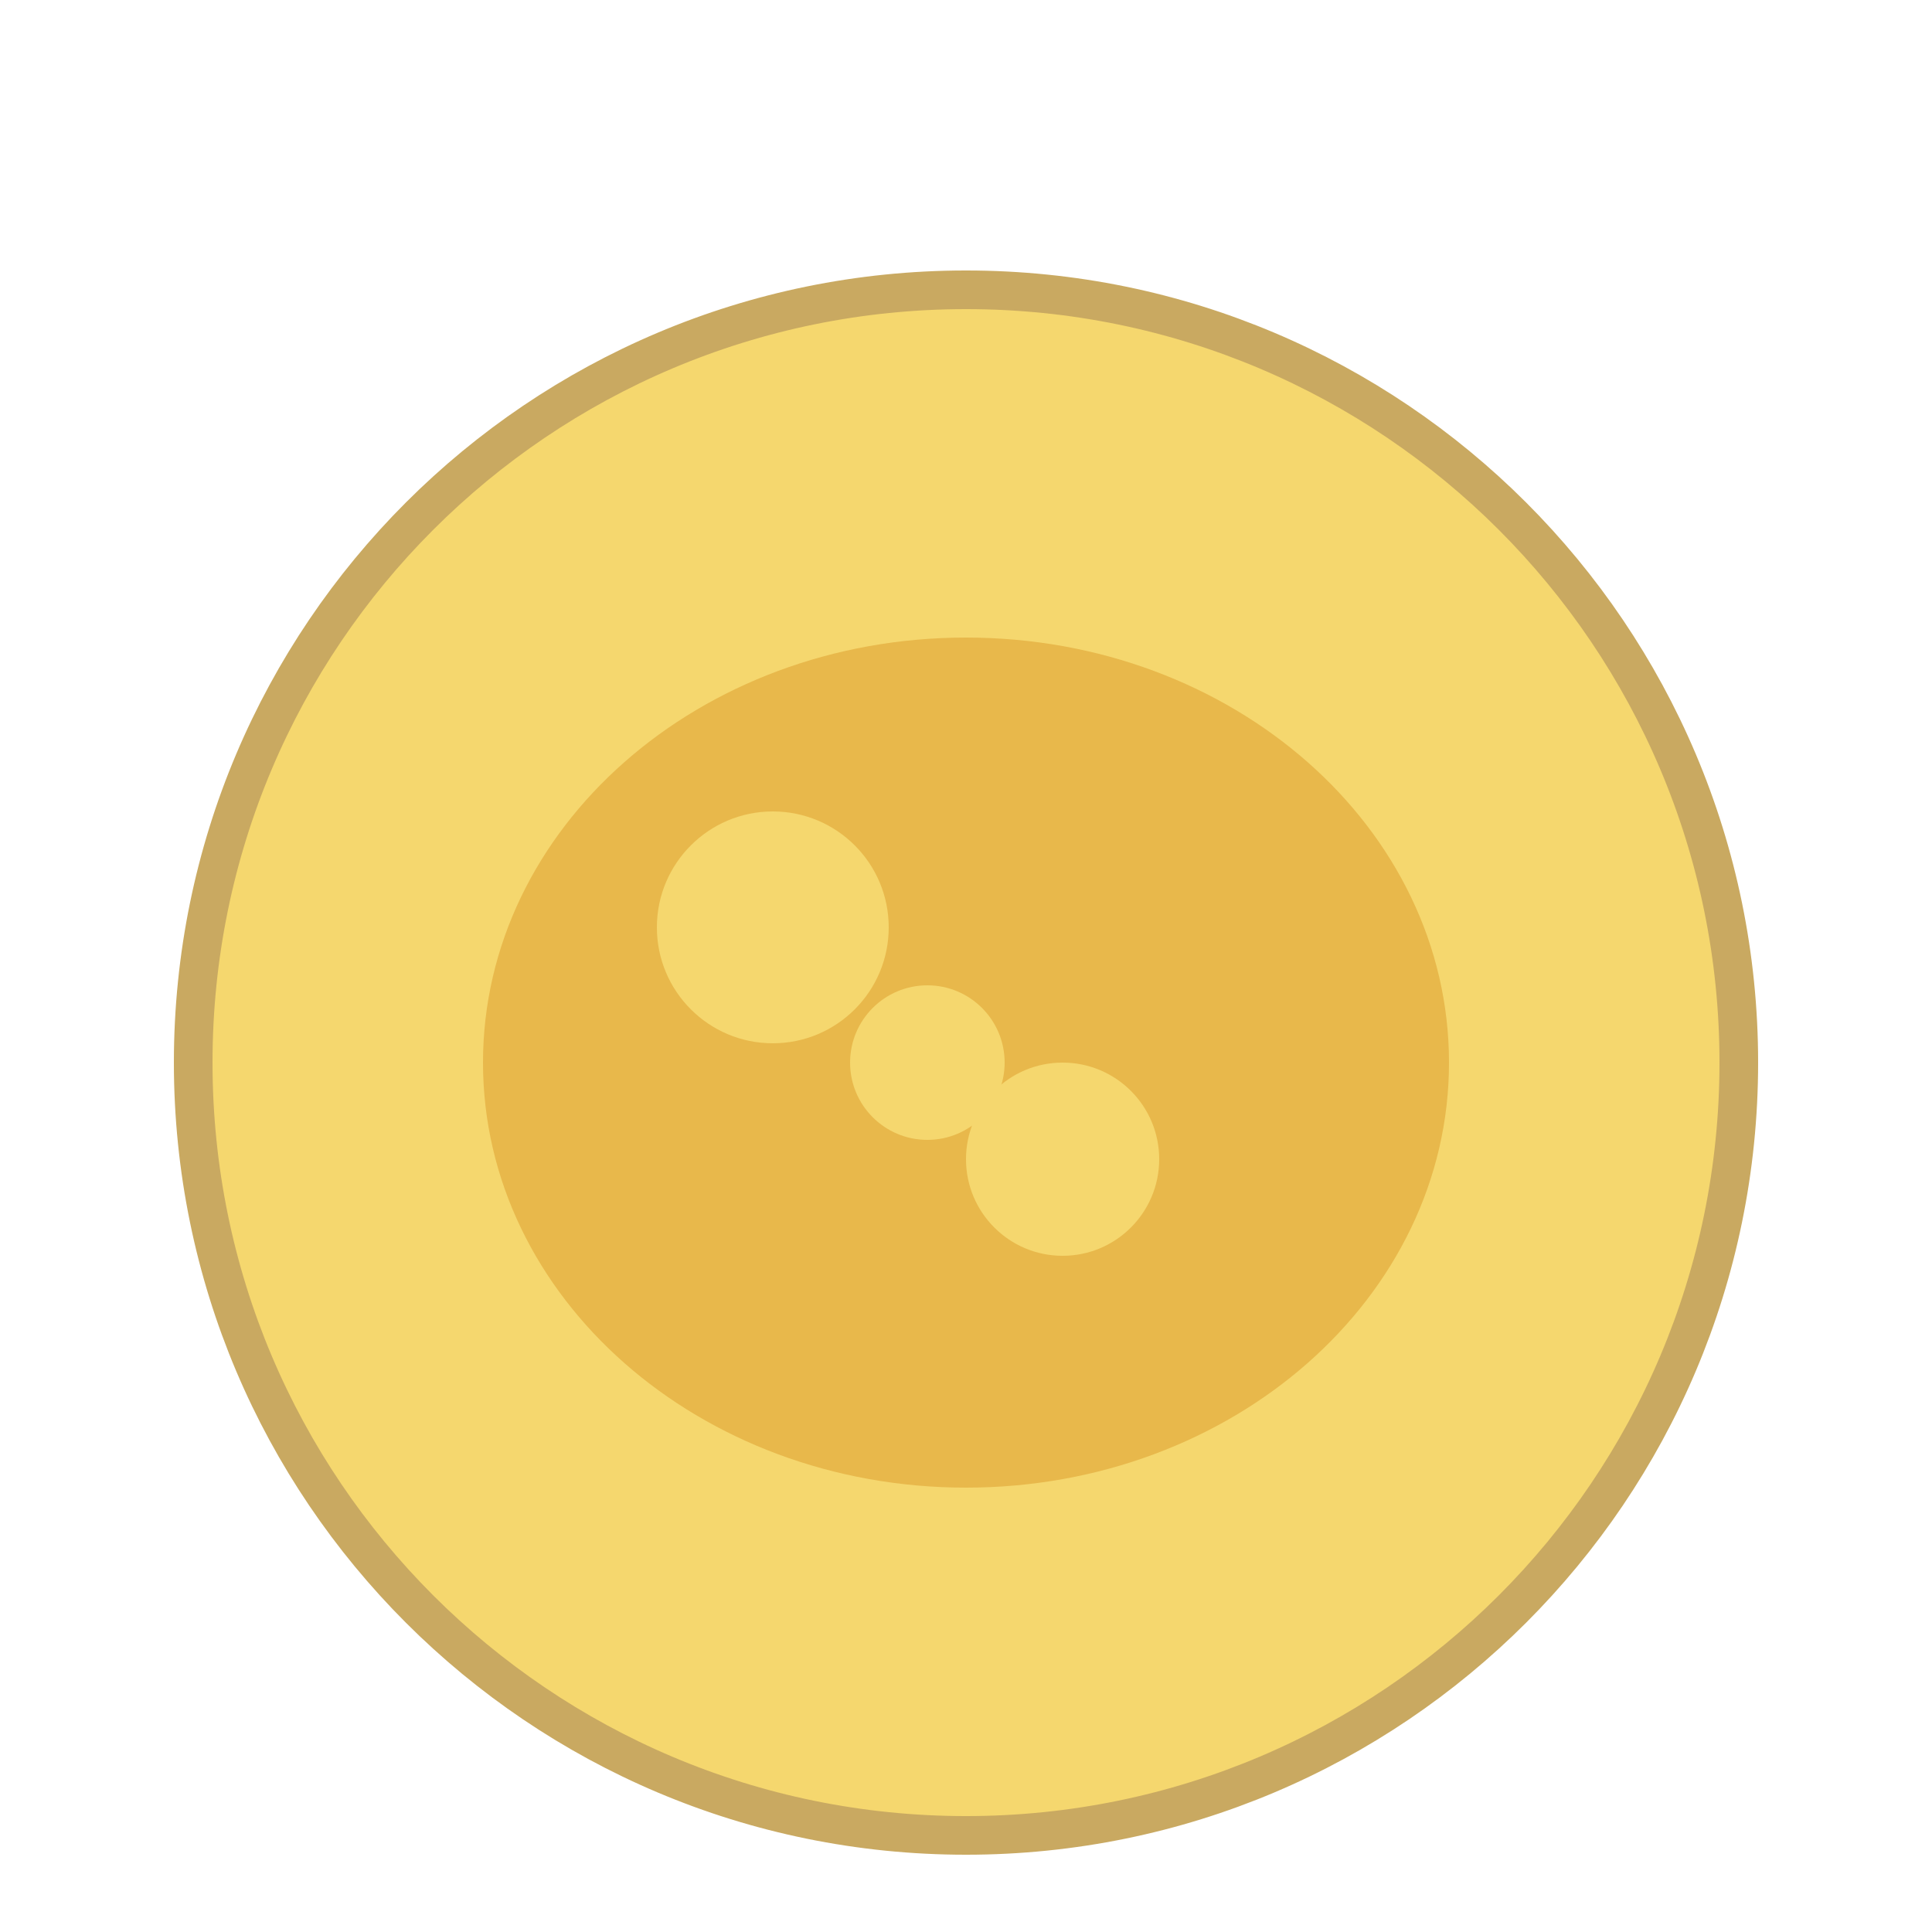
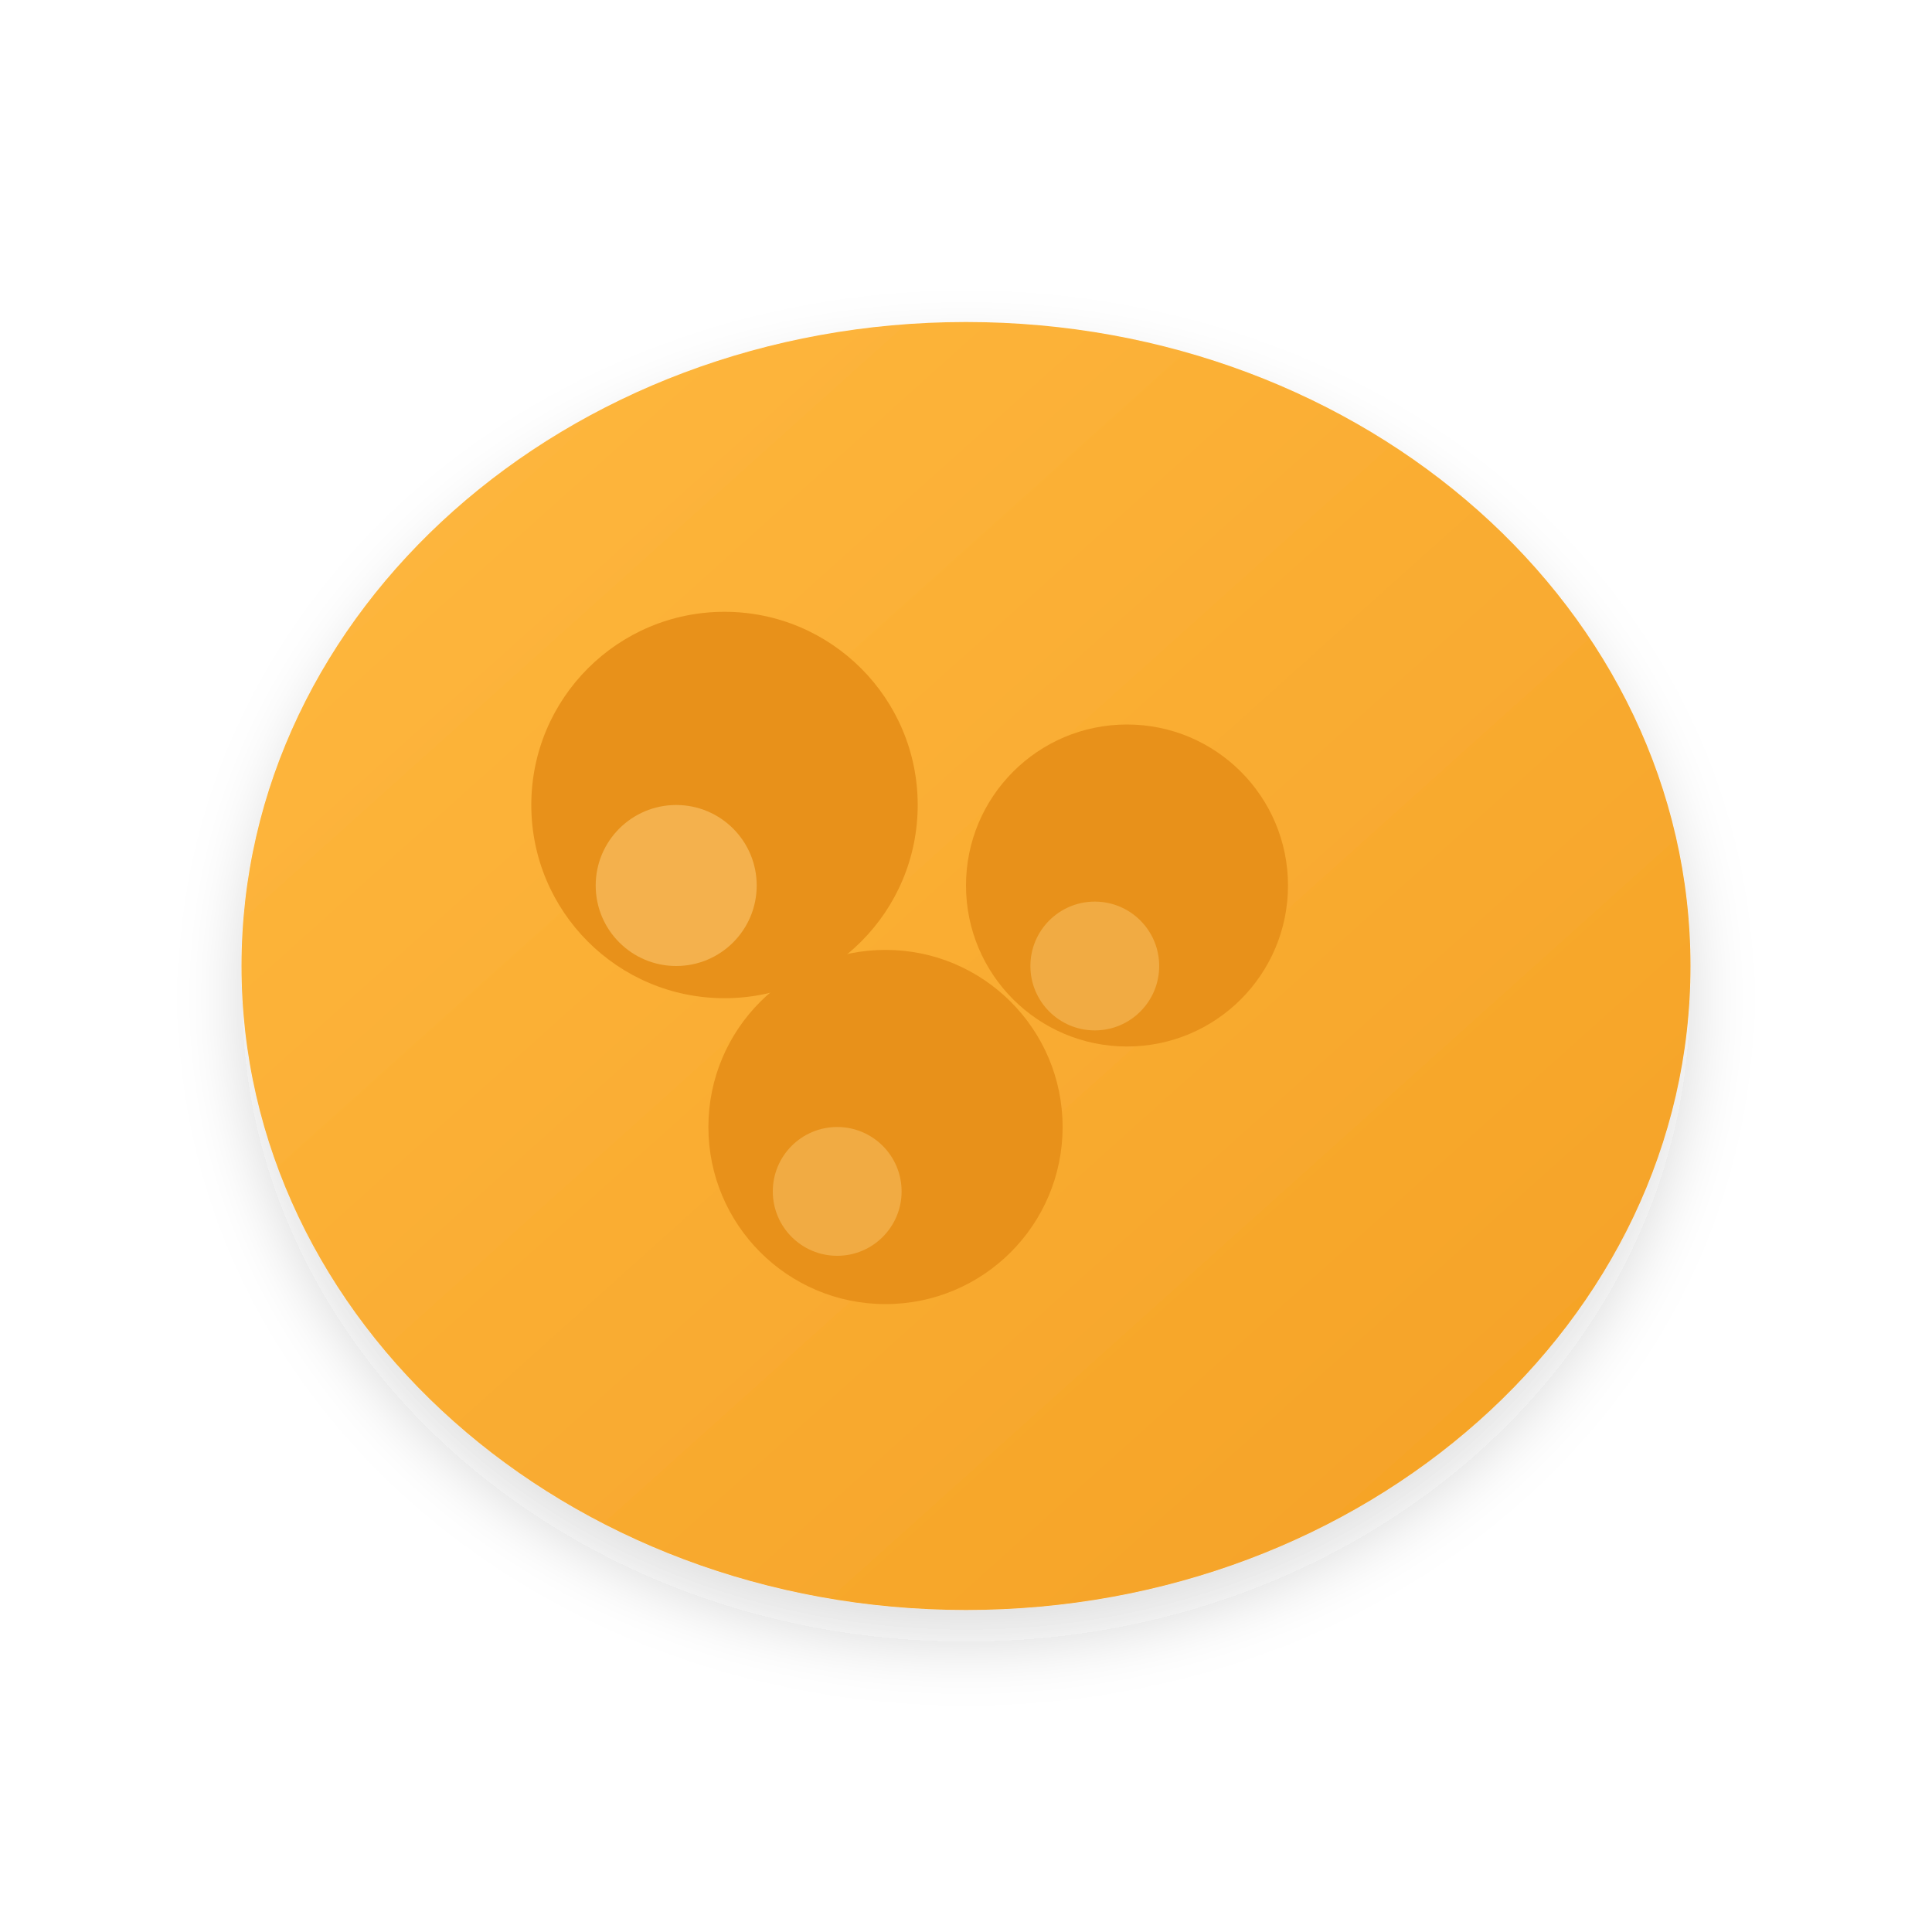
- <svg xmlns="http://www.w3.org/2000/svg" viewBox="0 0 100 100">
-   <ellipse cx="50" cy="55" rx="40" ry="40" fill="#F5D76E" stroke="#C9A961" stroke-width="2" />
-   <ellipse cx="50" cy="55" rx="25" ry="22" fill="#E8B84B" />
-   <circle cx="40" cy="48" r="6" fill="#F5D76E" />
-   <circle cx="55" cy="60" r="5" fill="#F5D76E" />
-   <circle cx="48" cy="55" r="4" fill="#F5D76E" />
+ <svg xmlns="http://www.w3.org/2000/svg" viewBox="0 0 120 120">
+   <defs>
+     <linearGradient id="scrambleGrad" x1="0%" y1="0%" x2="100%" y2="100%">
+       <stop offset="0%" style="stop-color:#FFB940" />
+       <stop offset="100%" style="stop-color:#F4A024" />
+     </linearGradient>
+     <filter id="shadow" x="-20%" y="-20%" width="140%" height="140%">
+       <feDropShadow dx="0" dy="2" stdDeviation="2" flood-color="#2D2A26" flood-opacity="0.15" />
+     </filter>
+   </defs>
+   <ellipse cx="60" cy="60" rx="45" ry="40" fill="url(#scrambleGrad)" filter="url(#shadow)" />
+   <circle cx="45" cy="50" r="12" fill="#E8911A" />
+   <circle cx="70" cy="55" r="10" fill="#E8911A" />
+   <circle cx="55" cy="70" r="11" fill="#E8911A" />
+   <circle cx="42" cy="55" r="5" fill="#FFD280" opacity="0.5" />
+   <circle cx="68" cy="60" r="4" fill="#FFD280" opacity="0.4" />
+   <circle cx="52" cy="74" r="4" fill="#FFD280" opacity="0.4" />
</svg>
